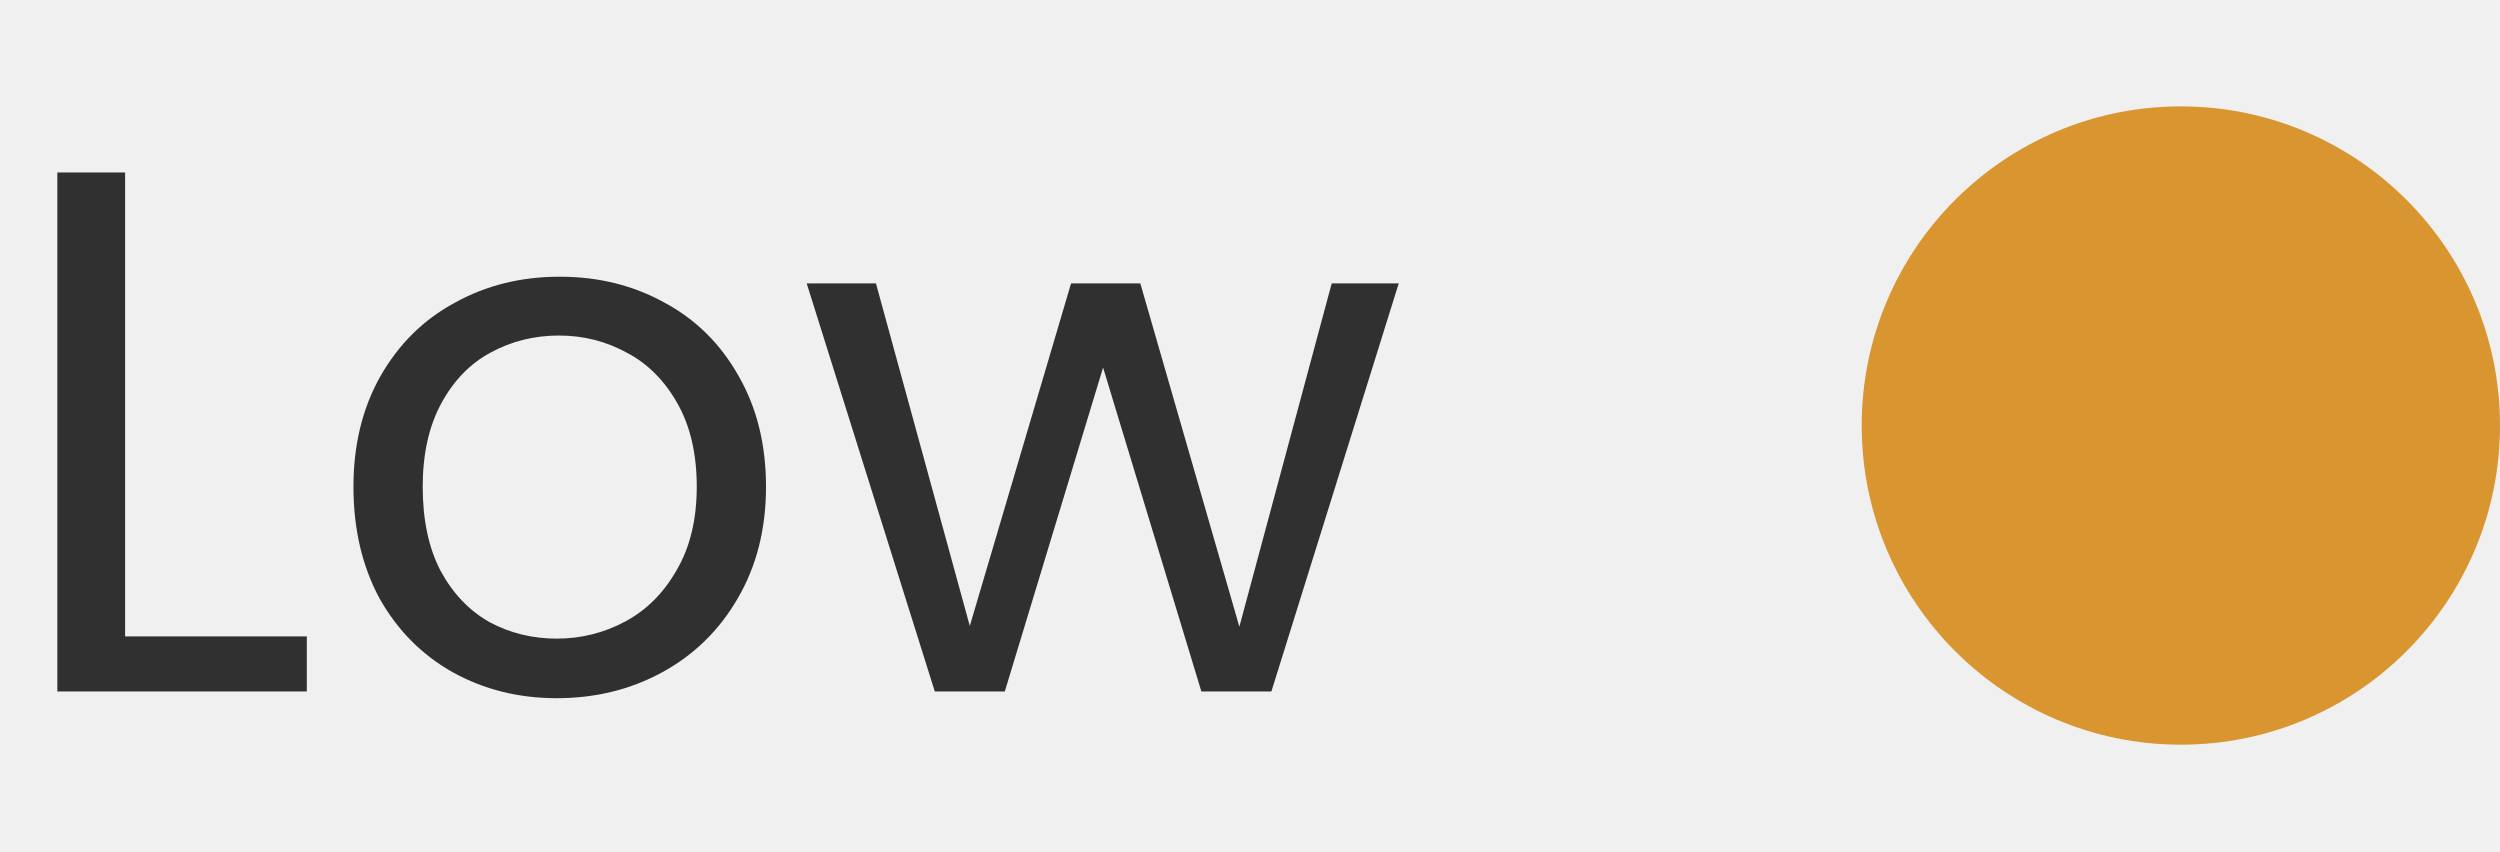
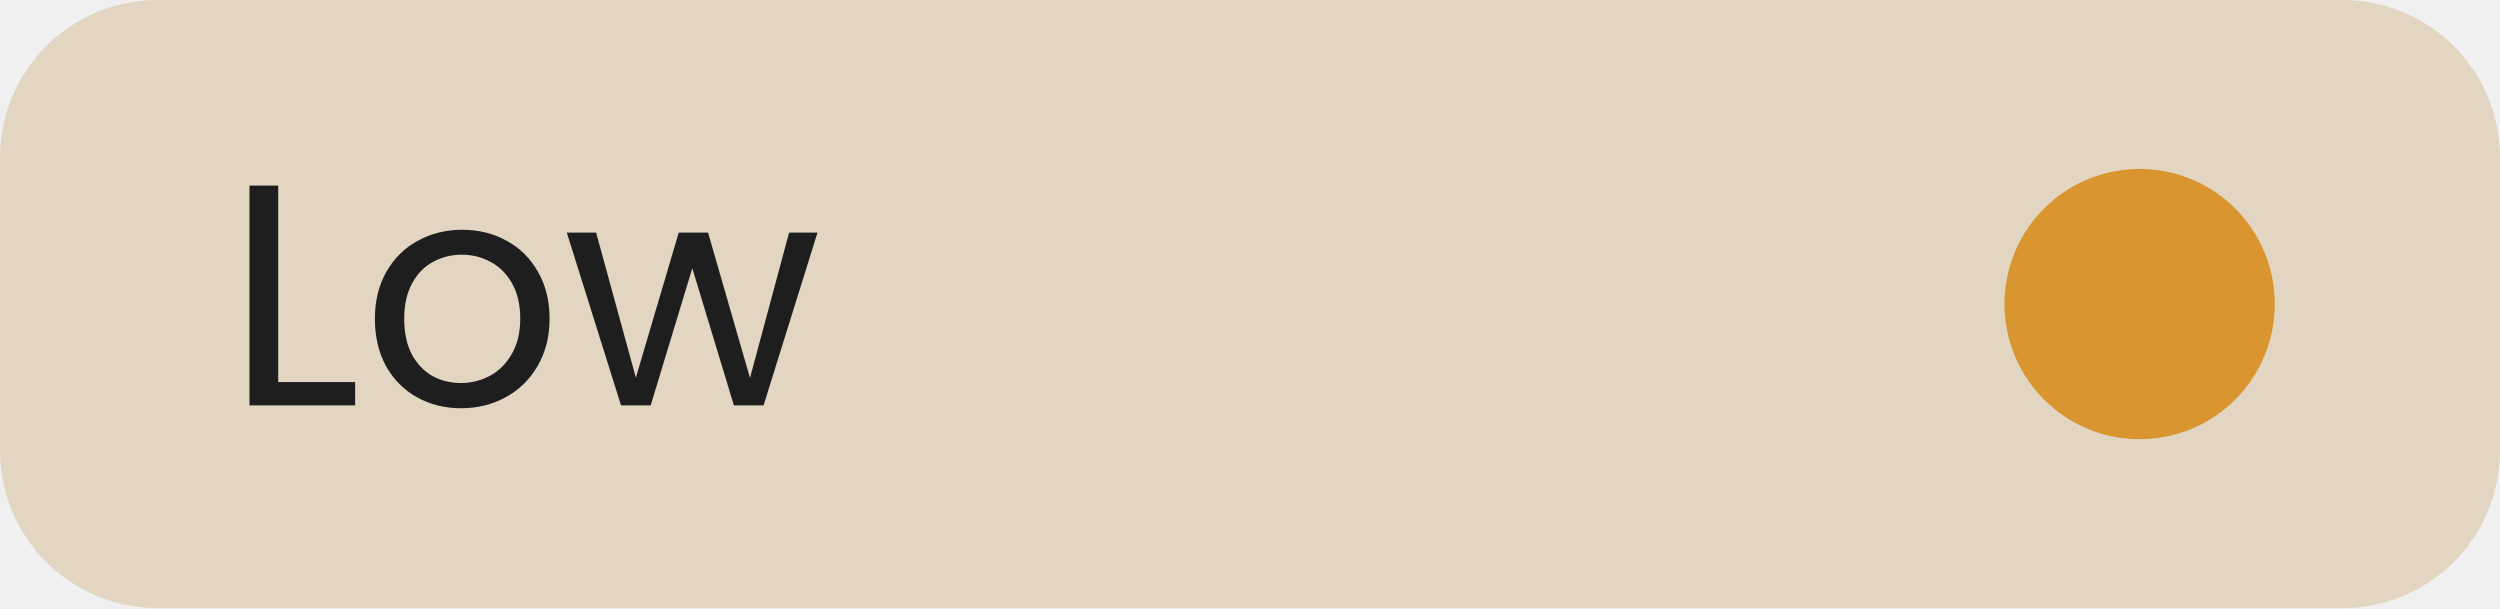
- <svg xmlns="http://www.w3.org/2000/svg" width="47" height="16" viewBox="0 0 47 16" fill="none">
-   <path d="M2.352 11.964H5.768V13H1.078V3.242H2.352V11.964ZM10.467 13.126C9.748 13.126 9.095 12.963 8.507 12.636C7.928 12.309 7.471 11.847 7.135 11.25C6.808 10.643 6.645 9.943 6.645 9.15C6.645 8.366 6.813 7.675 7.149 7.078C7.494 6.471 7.961 6.009 8.549 5.692C9.137 5.365 9.795 5.202 10.523 5.202C11.251 5.202 11.909 5.365 12.497 5.692C13.085 6.009 13.547 6.467 13.883 7.064C14.228 7.661 14.401 8.357 14.401 9.15C14.401 9.943 14.224 10.643 13.869 11.25C13.524 11.847 13.052 12.309 12.455 12.636C11.858 12.963 11.195 13.126 10.467 13.126ZM10.467 12.006C10.924 12.006 11.354 11.899 11.755 11.684C12.156 11.469 12.478 11.147 12.721 10.718C12.973 10.289 13.099 9.766 13.099 9.15C13.099 8.534 12.978 8.011 12.735 7.582C12.492 7.153 12.175 6.835 11.783 6.63C11.391 6.415 10.966 6.308 10.509 6.308C10.042 6.308 9.613 6.415 9.221 6.63C8.838 6.835 8.53 7.153 8.297 7.582C8.064 8.011 7.947 8.534 7.947 9.15C7.947 9.775 8.059 10.303 8.283 10.732C8.516 11.161 8.824 11.483 9.207 11.698C9.59 11.903 10.01 12.006 10.467 12.006ZM26.296 5.328L23.902 13H22.586L20.738 6.91L18.89 13H17.574L15.166 5.328H16.468L18.232 11.768L20.136 5.328H21.438L23.3 11.782L25.036 5.328H26.296Z" fill="#303030" />
-   <circle cx="41" cy="8" r="6" fill="#D99530" />
+ <svg xmlns="http://www.w3.org/2000/svg" width="111" height="27" viewBox="0 0 111 27" fill="none">
+   <rect width="111" height="27" rx="7" fill="#E2D5C1" />
+   <path d="M12.352 16.964H15.768V18H11.078V8.242H12.352V16.964ZM20.467 18.126C19.748 18.126 19.095 17.963 18.507 17.636C17.928 17.309 17.471 16.847 17.135 16.25C16.808 15.643 16.645 14.943 16.645 14.15C16.645 13.366 16.813 12.675 17.149 12.078C17.494 11.471 17.961 11.009 18.549 10.692C19.137 10.365 19.795 10.202 20.523 10.202C21.251 10.202 21.909 10.365 22.497 10.692C23.085 11.009 23.547 11.467 23.883 12.064C24.228 12.661 24.401 13.357 24.401 14.15C24.401 14.943 24.224 15.643 23.869 16.25C23.524 16.847 23.052 17.309 22.455 17.636C21.858 17.963 21.195 18.126 20.467 18.126ZM20.467 17.006C20.924 17.006 21.354 16.899 21.755 16.684C22.156 16.469 22.478 16.147 22.721 15.718C22.973 15.289 23.099 14.766 23.099 14.15C23.099 13.534 22.978 13.011 22.735 12.582C22.492 12.153 22.175 11.835 21.783 11.63C21.391 11.415 20.966 11.308 20.509 11.308C20.042 11.308 19.613 11.415 19.221 11.63C18.838 11.835 18.53 12.153 18.297 12.582C18.064 13.011 17.947 13.534 17.947 14.15C17.947 14.775 18.059 15.303 18.283 15.732C18.516 16.161 18.824 16.483 19.207 16.698C19.59 16.903 20.01 17.006 20.467 17.006ZM36.296 10.328L33.902 18H32.586L30.738 11.91L28.89 18H27.574L25.166 10.328H26.468L28.232 16.768L30.136 10.328H31.438L33.3 16.782L35.036 10.328H36.296Z" fill="#1E1E1E" />
+   <g clip-path="url(#clip0)">
+     <circle cx="95" cy="13.5" r="6" fill="#D99530" />
+   </g>
+   <defs>
+     <clipPath id="clip0">
+       <rect width="12" height="12" fill="white" transform="translate(89 7.5)" />
+     </clipPath>
+   </defs>
</svg>
